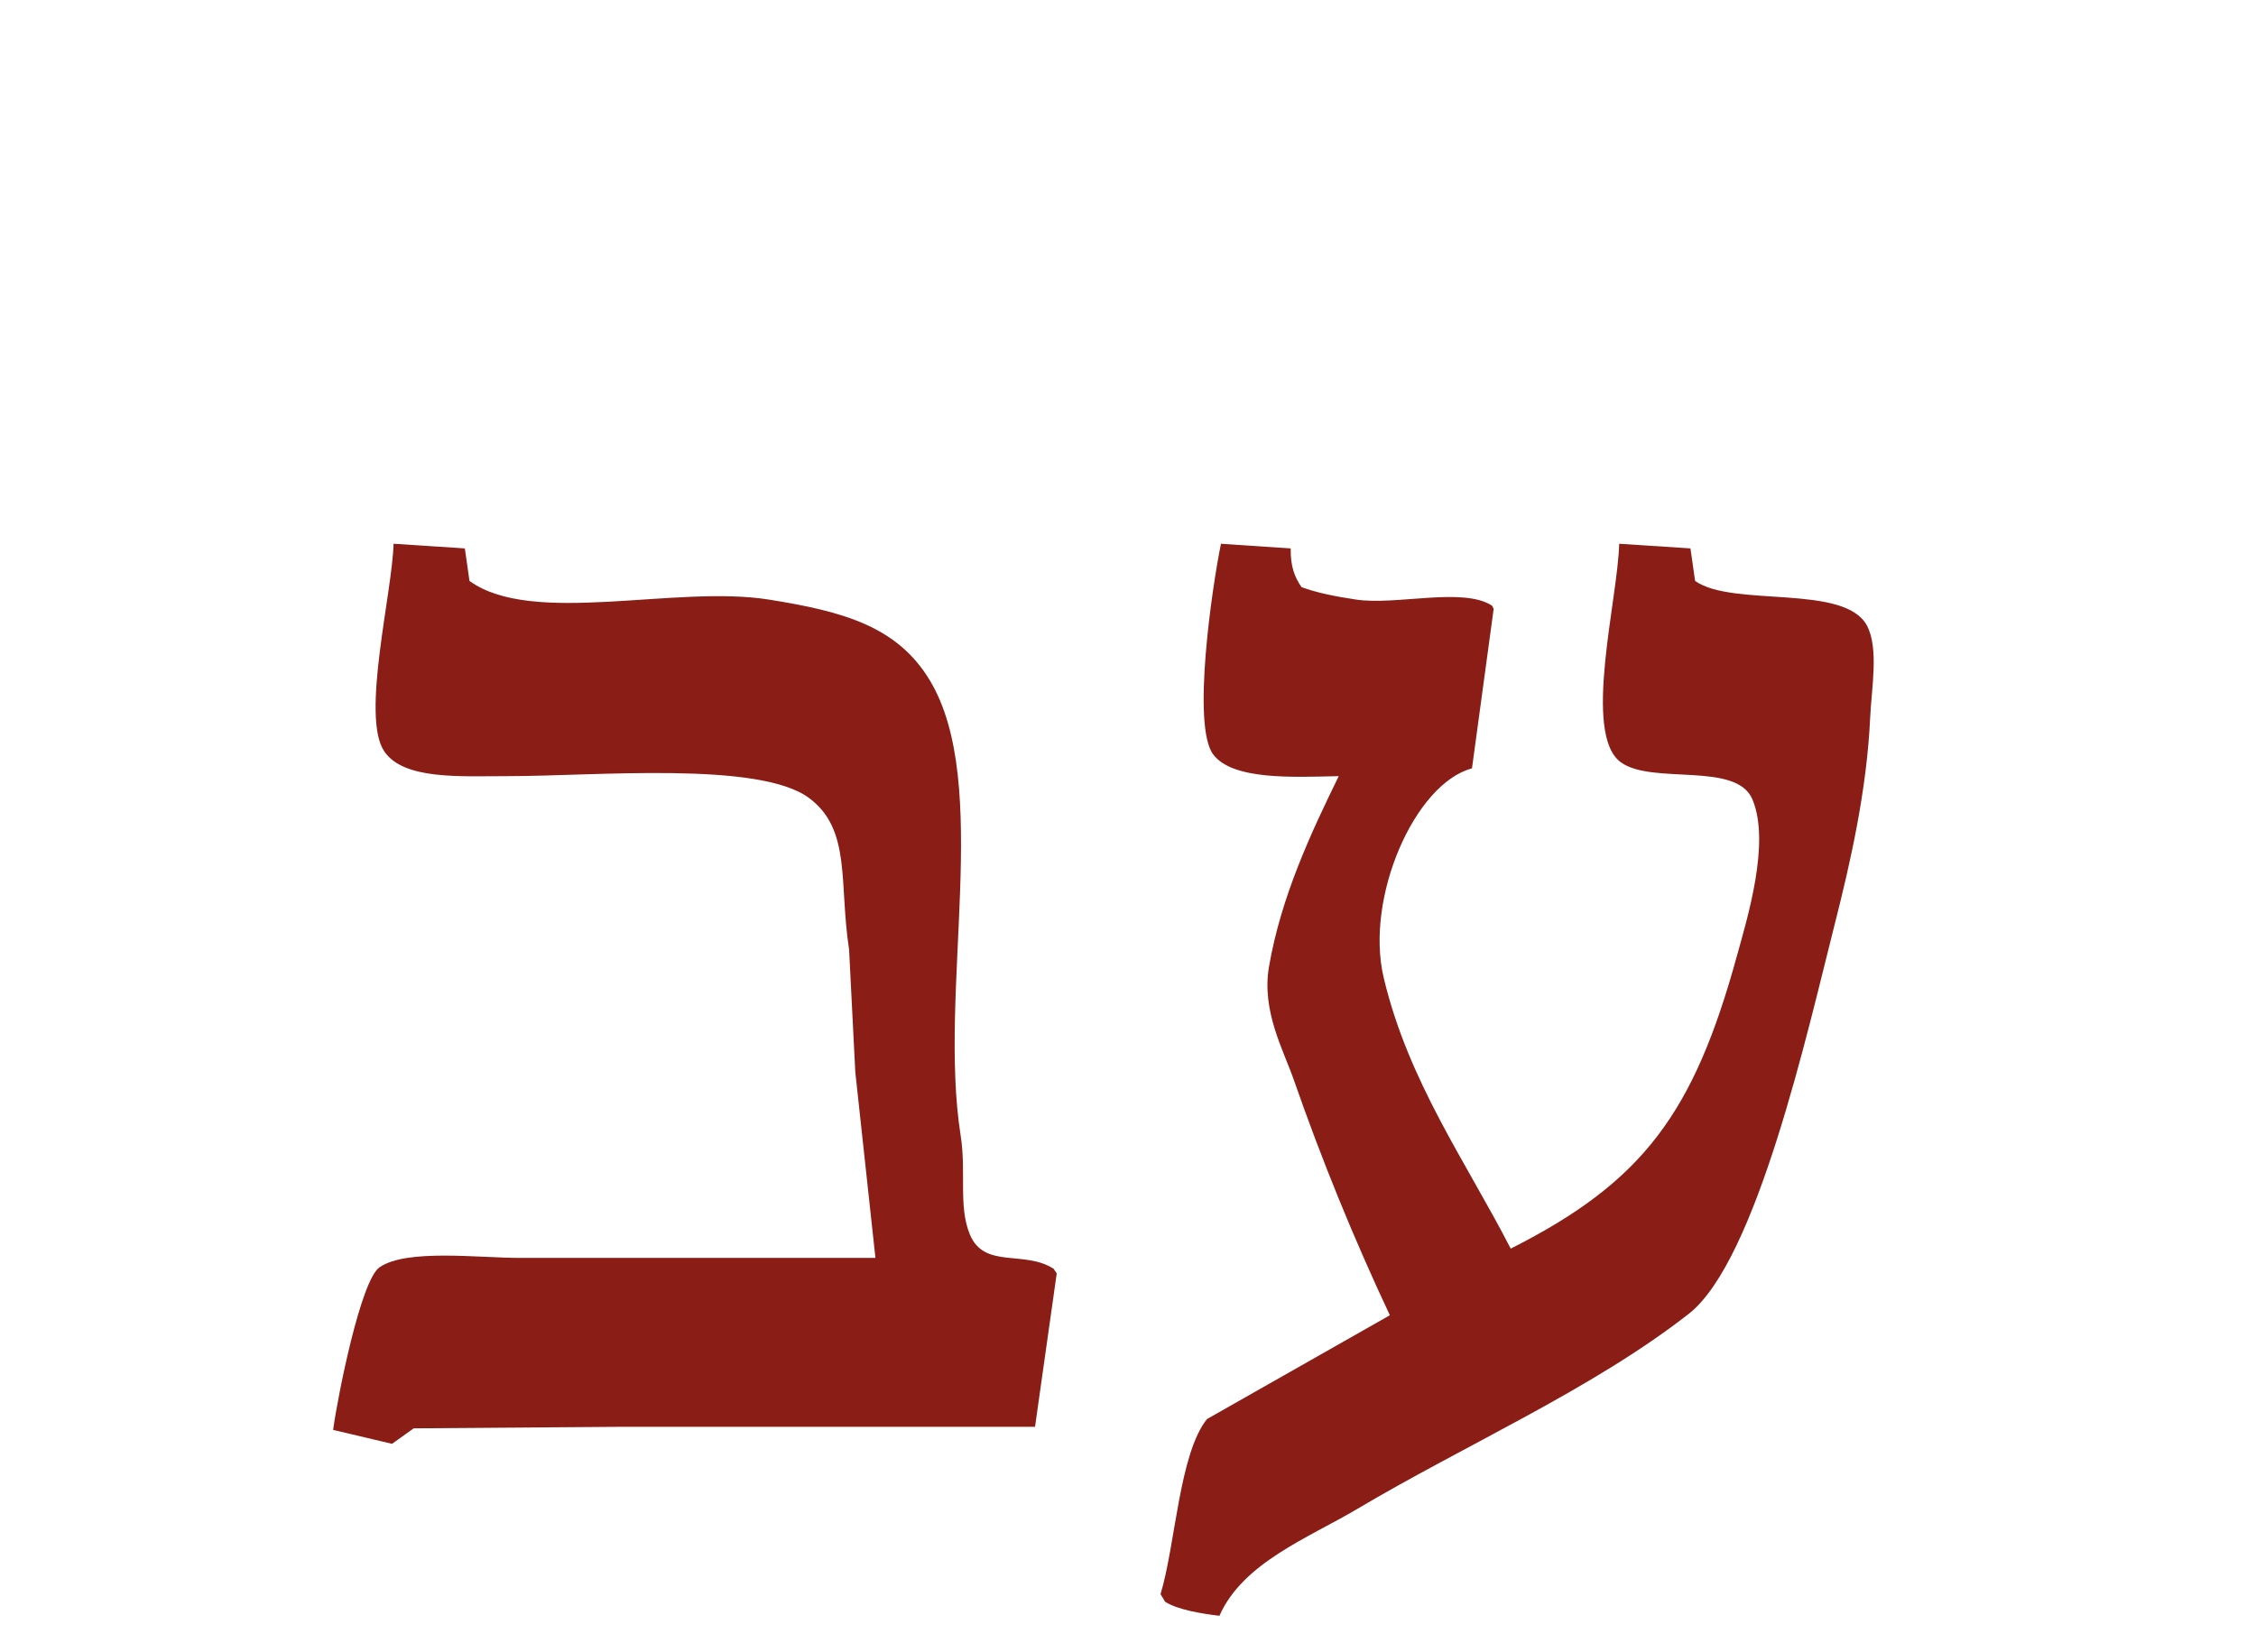
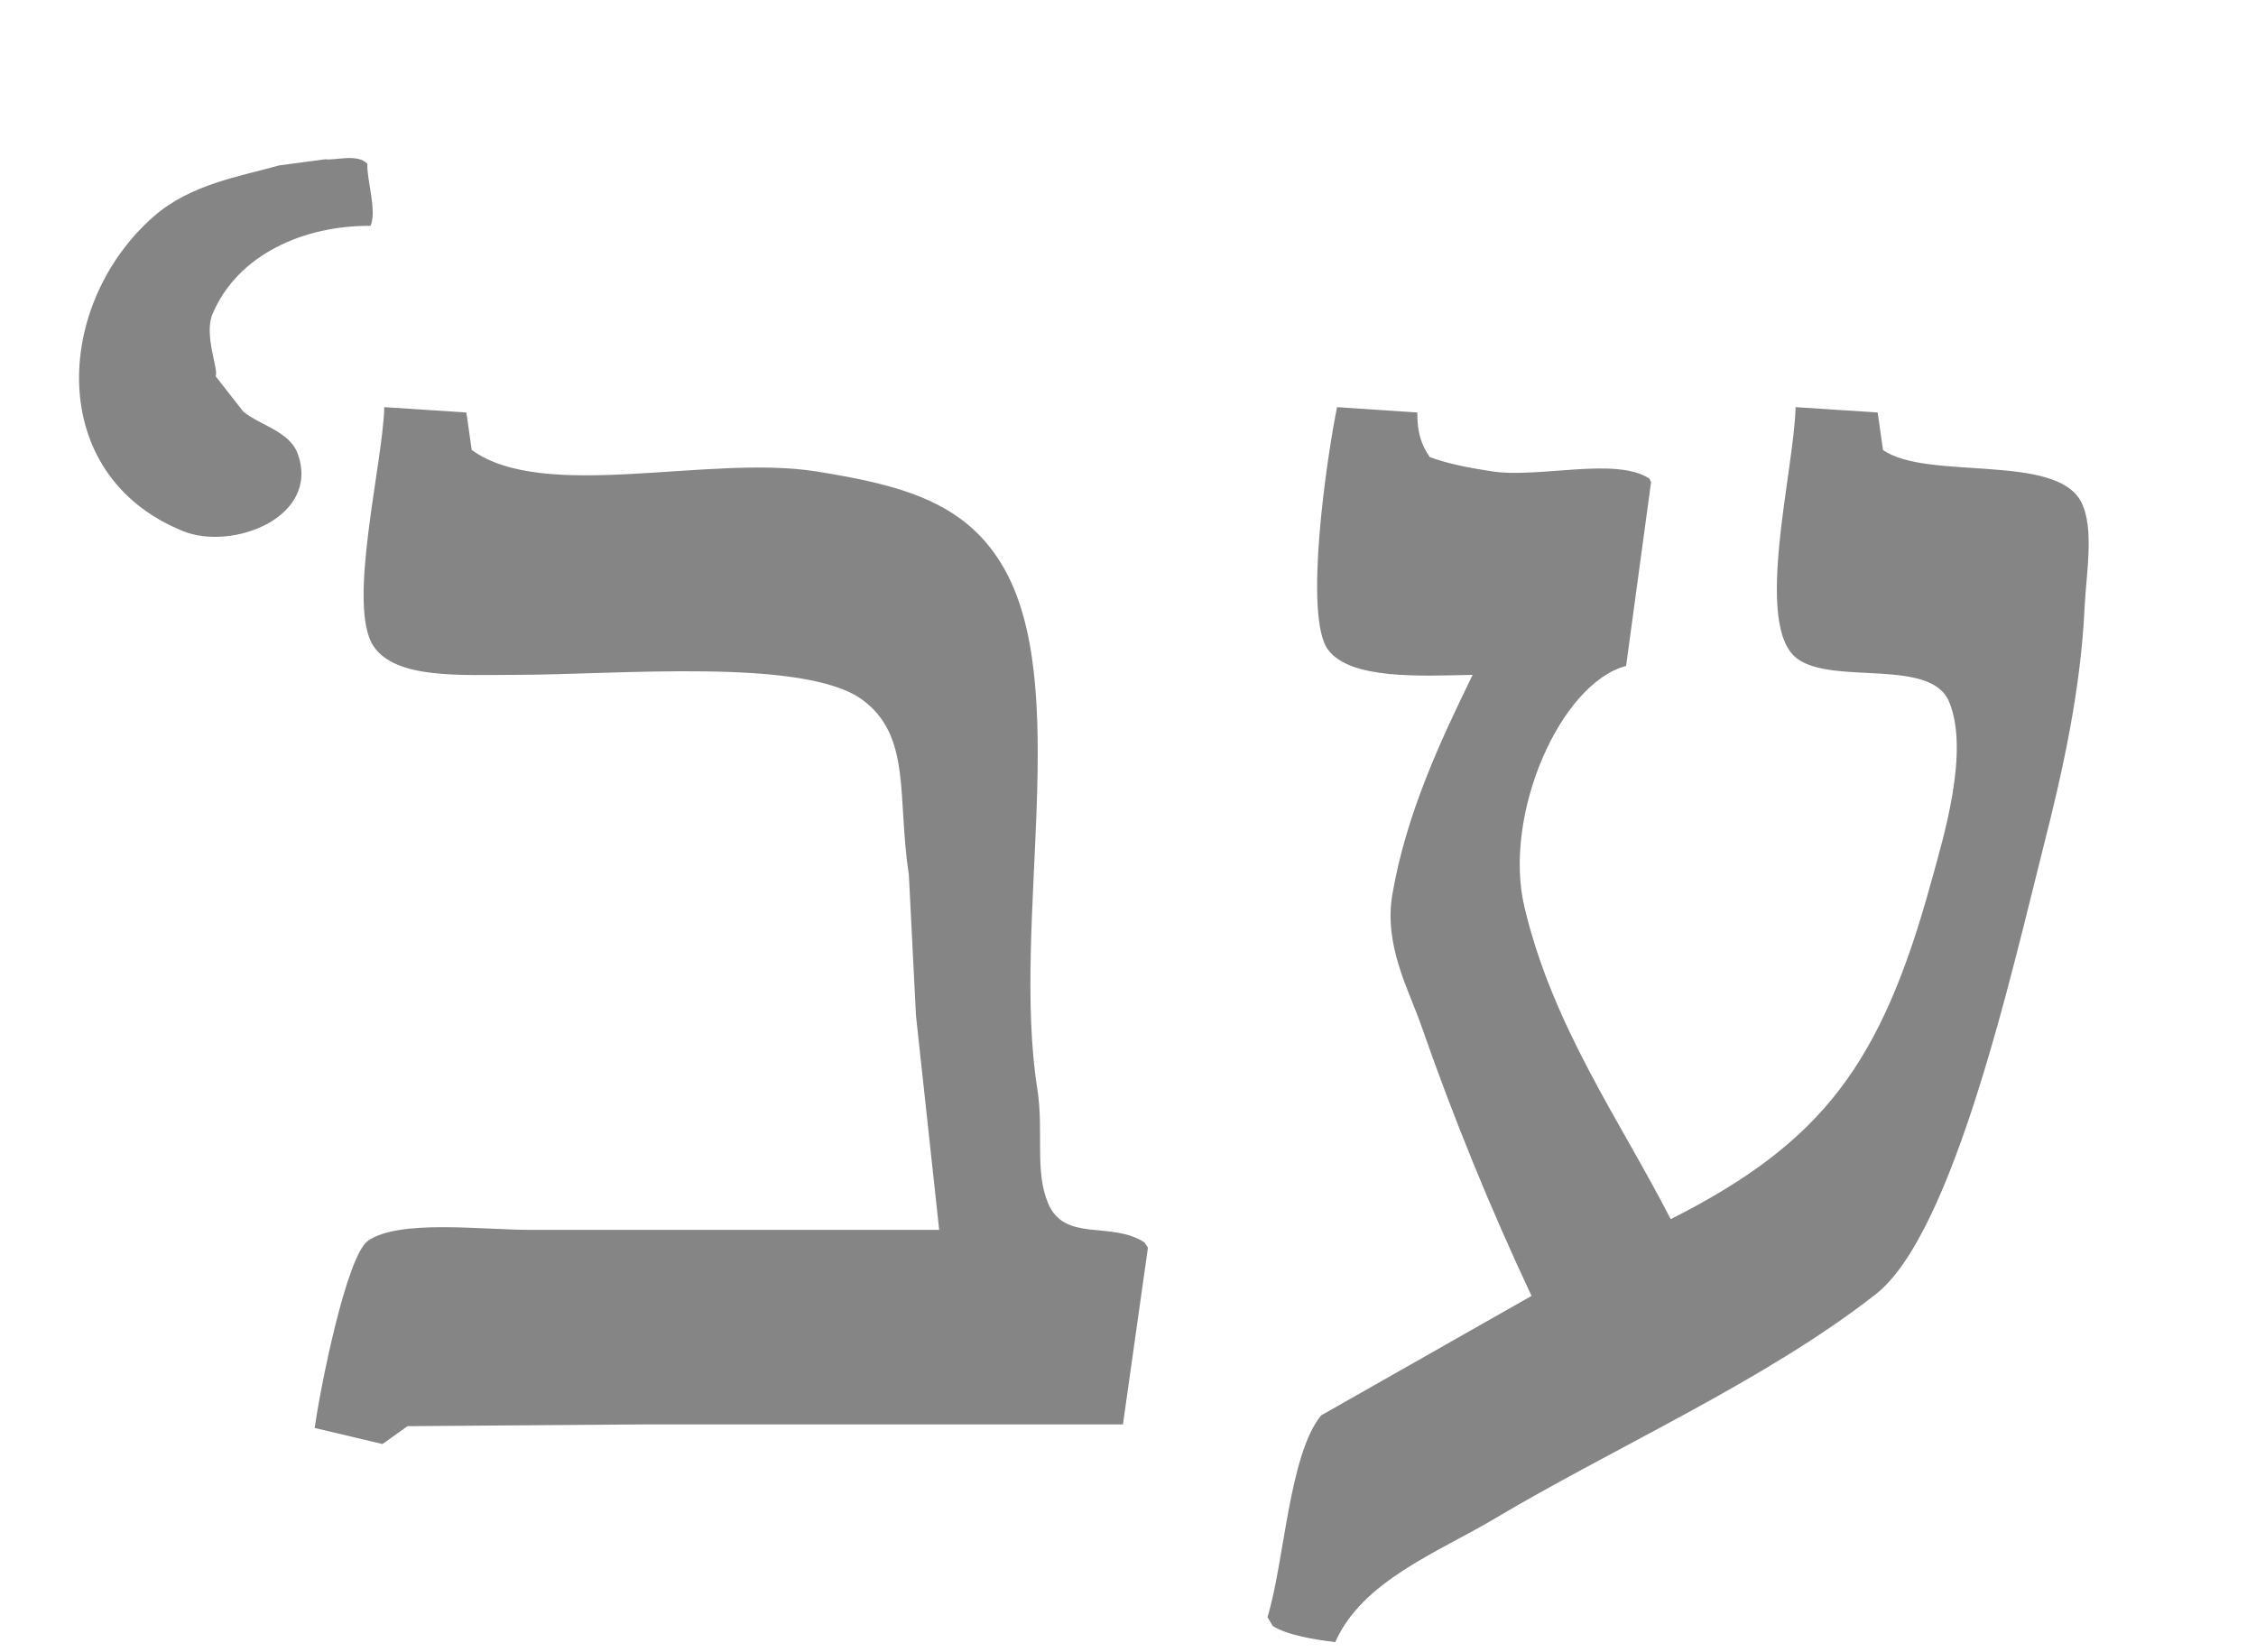
<svg xmlns="http://www.w3.org/2000/svg" width="1456" height="1066" viewBox="0 0 1456 1066">
  <defs>
    <style>
      .cls-1 {
-         fill: #8a1d16;
+         fill: #858585;
        fill-rule: evenodd;
      }
    </style>
  </defs>
-   <path id="Color_Fill_2" data-name="Color Fill 2" class="cls-1" d="M254,351l46,3,3,21c40.658,29.419,132.714,2.439,193,12,48.568,7.7,83.067,17.422,104,52,40.38,66.7,5.246,200.612,20,294,3.745,23.7-1.617,45.823,6,64,9.324,22.253,35.18,9.818,54,22l2,3q-7,49.5-14,99H401l-134,1-14,10-38-9c2.8-20.817,17.732-96.652,30-105,17.627-12,63.568-6,91-6H565L552,692q-2-39.5-4-79c-6.65-43.1,1.652-77.642-26-98-32.381-23.84-137.831-14.009-194-14-31.054,0-67.435,2.533-80-16C232.842,462.642,253.23,382.515,254,351Zm579,3c-0.176,11.555,2.492,18.528,7,25,10.109,3.7,21.429,5.944,35,8,26.189,3.968,69.256-8.287,88,4q0.5,1,1,2-7,51.5-14,103c-36.89,9.727-69.184,83.387-57,135,15.826,67.043,53.527,119.518,82,175,85.69-43.258,118.15-87.643,146-189,6.57-23.913,21.78-72.942,10-101-10.35-24.656-64.74-9.163-85-24-24.88-18.225-1.76-105.6-1-141l46,3,3,21c24.44,17.266,96.7,1.608,111,29,7.66,14.664,2.85,40.458,2,59-2.17,47.05-12.61,93.106-23,134-17.34,68.253-50.27,216.727-94,251-61.93,48.536-145.2,85.11-214,126-31.307,18.605-73.85,34.65-89,69-11.329-1.35-26.727-3.85-35-9-1-1.67-2-3.33-3-5,9.6-31.36,11.989-90.641,30-113l118-67a1572.181,1572.181,0,0,1-62-152c-6.831-19.522-20.889-44.588-16-73,7.807-45.364,27.087-86.279,45-123-29.5.625-68.432,2.71-81-14-13.947-18.544-.684-108.279,5-136Z" />
+   <path id="Color_Fill_3" data-name="Color Fill 3" class="cls-1" d="M210.113,102.781c5.244,1.037,20.959-3.913,27,3-0.567,10.1,6.337,30.488,2,40.009-42.778-.355-85.757,18.365-101.992,57.013-5.7,13.575,4.346,36.478,2,40.009l18,23.006c10.878,8.721,29.847,12.76,35,27.006,14.846,41.063-42.143,62.908-73.995,50.011C28.8,306.669,35.1,195.964,99.122,139.79c23.969-21.031,55.993-25.928,80.995-33.008Z" />
+   <path id="Color_Fill_2" data-name="Color Fill 2" class="cls-1" d="M248.023,262.818l52.969,3.456q1.726,12.094,3.454,24.192c46.818,33.891,152.82,2.809,222.24,13.824,55.926,8.874,95.652,20.07,119.756,59.9,46.5,76.839,6.042,231.1,23.03,338.687,4.312,27.305-1.861,52.787,6.909,73.728,10.738,25.636,40.51,11.31,62.182,25.344q1.151,1.728,2.3,3.456-8.061,57.018-16.121,114.047H417.293l-154.3,1.152-16.121,11.52L203.114,921.76c3.223-23.981,20.419-111.343,34.545-120.959,20.3-13.819,73.2-6.916,104.787-6.912H606.14q-7.485-69.114-14.97-138.24-2.3-45.5-4.606-91.008c-7.657-49.651,1.9-89.443-29.939-112.895-37.286-27.464-158.713-16.139-223.391-16.128-35.759,0-77.652,2.917-92.12-18.432C223.659,391.429,247.136,299.123,248.023,262.818Zm666.719,3.456c-0.2,13.312,2.871,21.345,8.061,28.8,11.64,4.261,24.676,6.847,40.3,9.216,30.156,4.571,79.744-9.547,101.334,4.608,0.38,0.768.77,1.536,1.15,2.3q-8.055,59.322-16.12,118.656c-42.48,11.2-79.667,96.061-65.637,155.519,18.227,77.234,61.637,137.684,94.427,201.6,98.66-49.834,136.05-100.964,168.12-217.728,7.56-27.547,25.08-84.029,11.51-116.351-11.92-28.4-74.55-10.557-97.88-27.648-28.65-21-2.02-121.647-1.15-162.432l52.97,3.456q1.725,12.094,3.45,24.192c28.14,19.89,111.35,1.852,127.82,33.408,8.82,16.893,3.29,46.608,2.3,67.968-2.49,54.2-14.51,107.258-26.48,154.367-19.97,78.628-57.88,249.67-108.24,289.152-71.32,55.913-167.2,98.047-246.423,145.151-36.049,21.438-85.039,39.918-102.484,79.488-13.045-1.56-30.776-4.44-40.3-10.37l-3.455-5.76c11.053-36.12,13.806-104.417,34.545-130.174l135.878-77.183a1811.662,1811.662,0,0,1-71.394-175.1c-7.866-22.489-24.054-51.366-18.424-84.1,8.99-52.258,31.191-99.393,51.818-141.695-33.969.72-78.8,3.122-93.272-16.128-16.059-21.363-.787-124.738,5.758-156.672Z" />
</svg>
